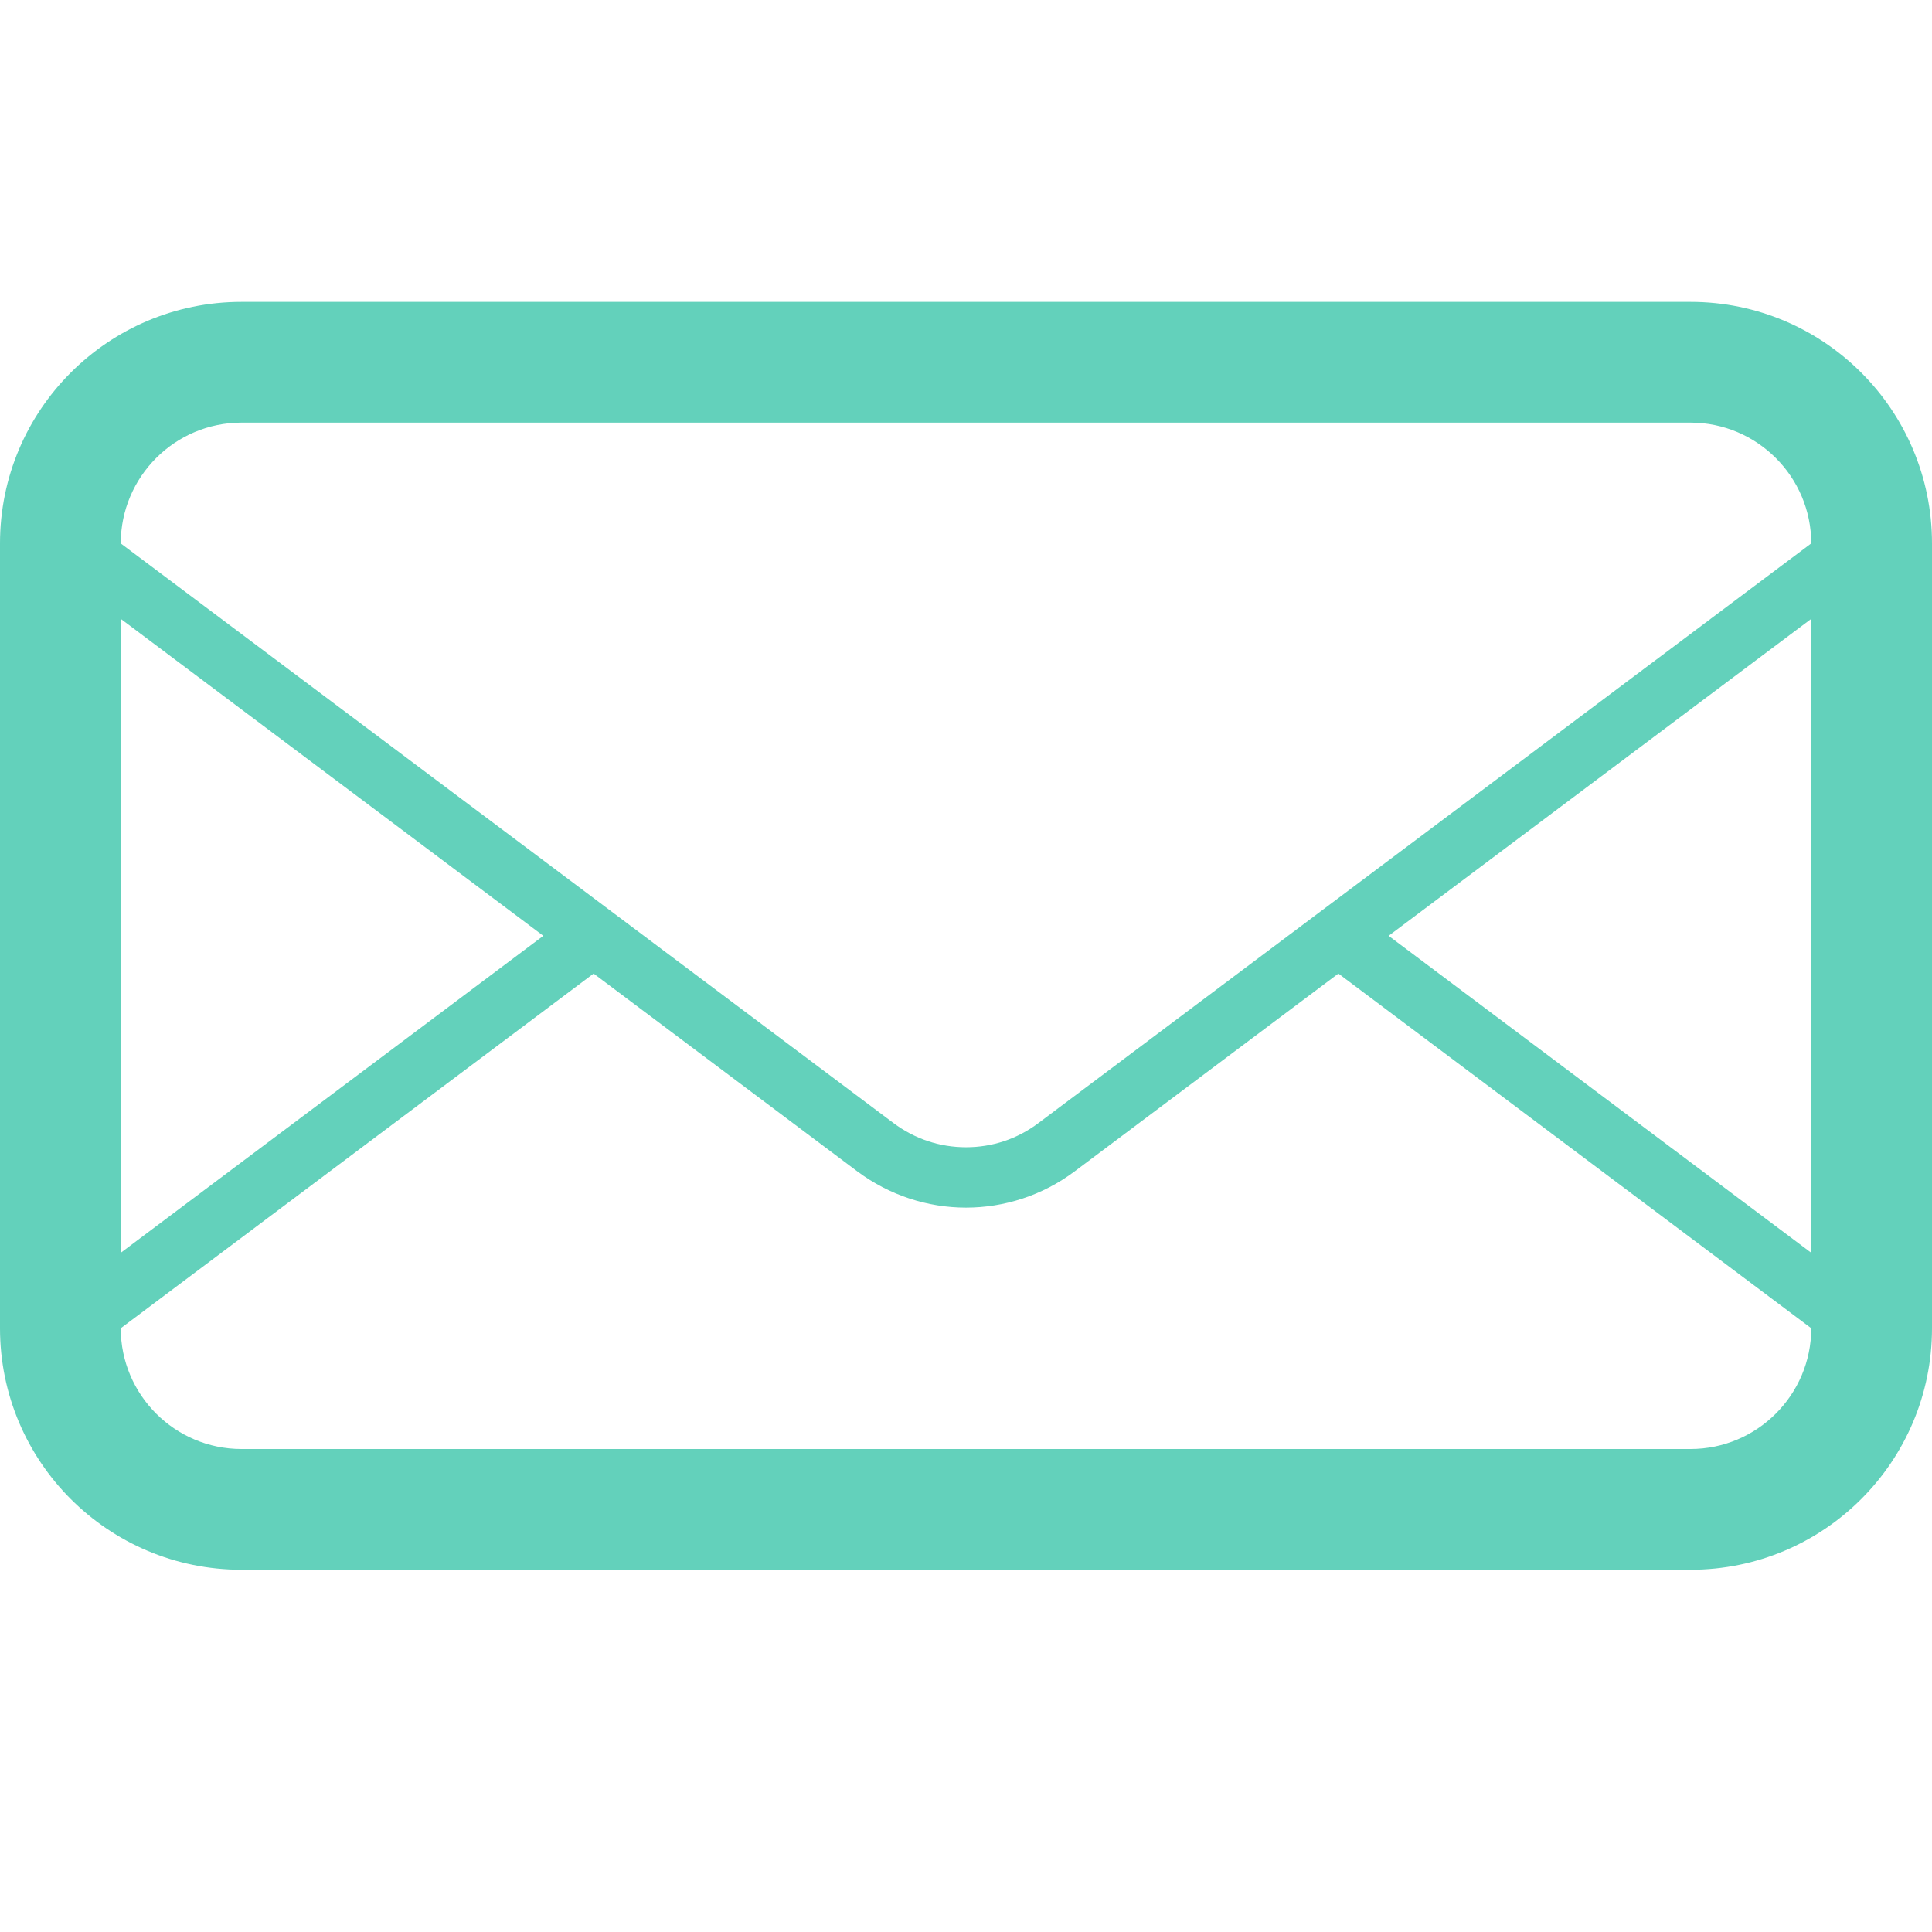
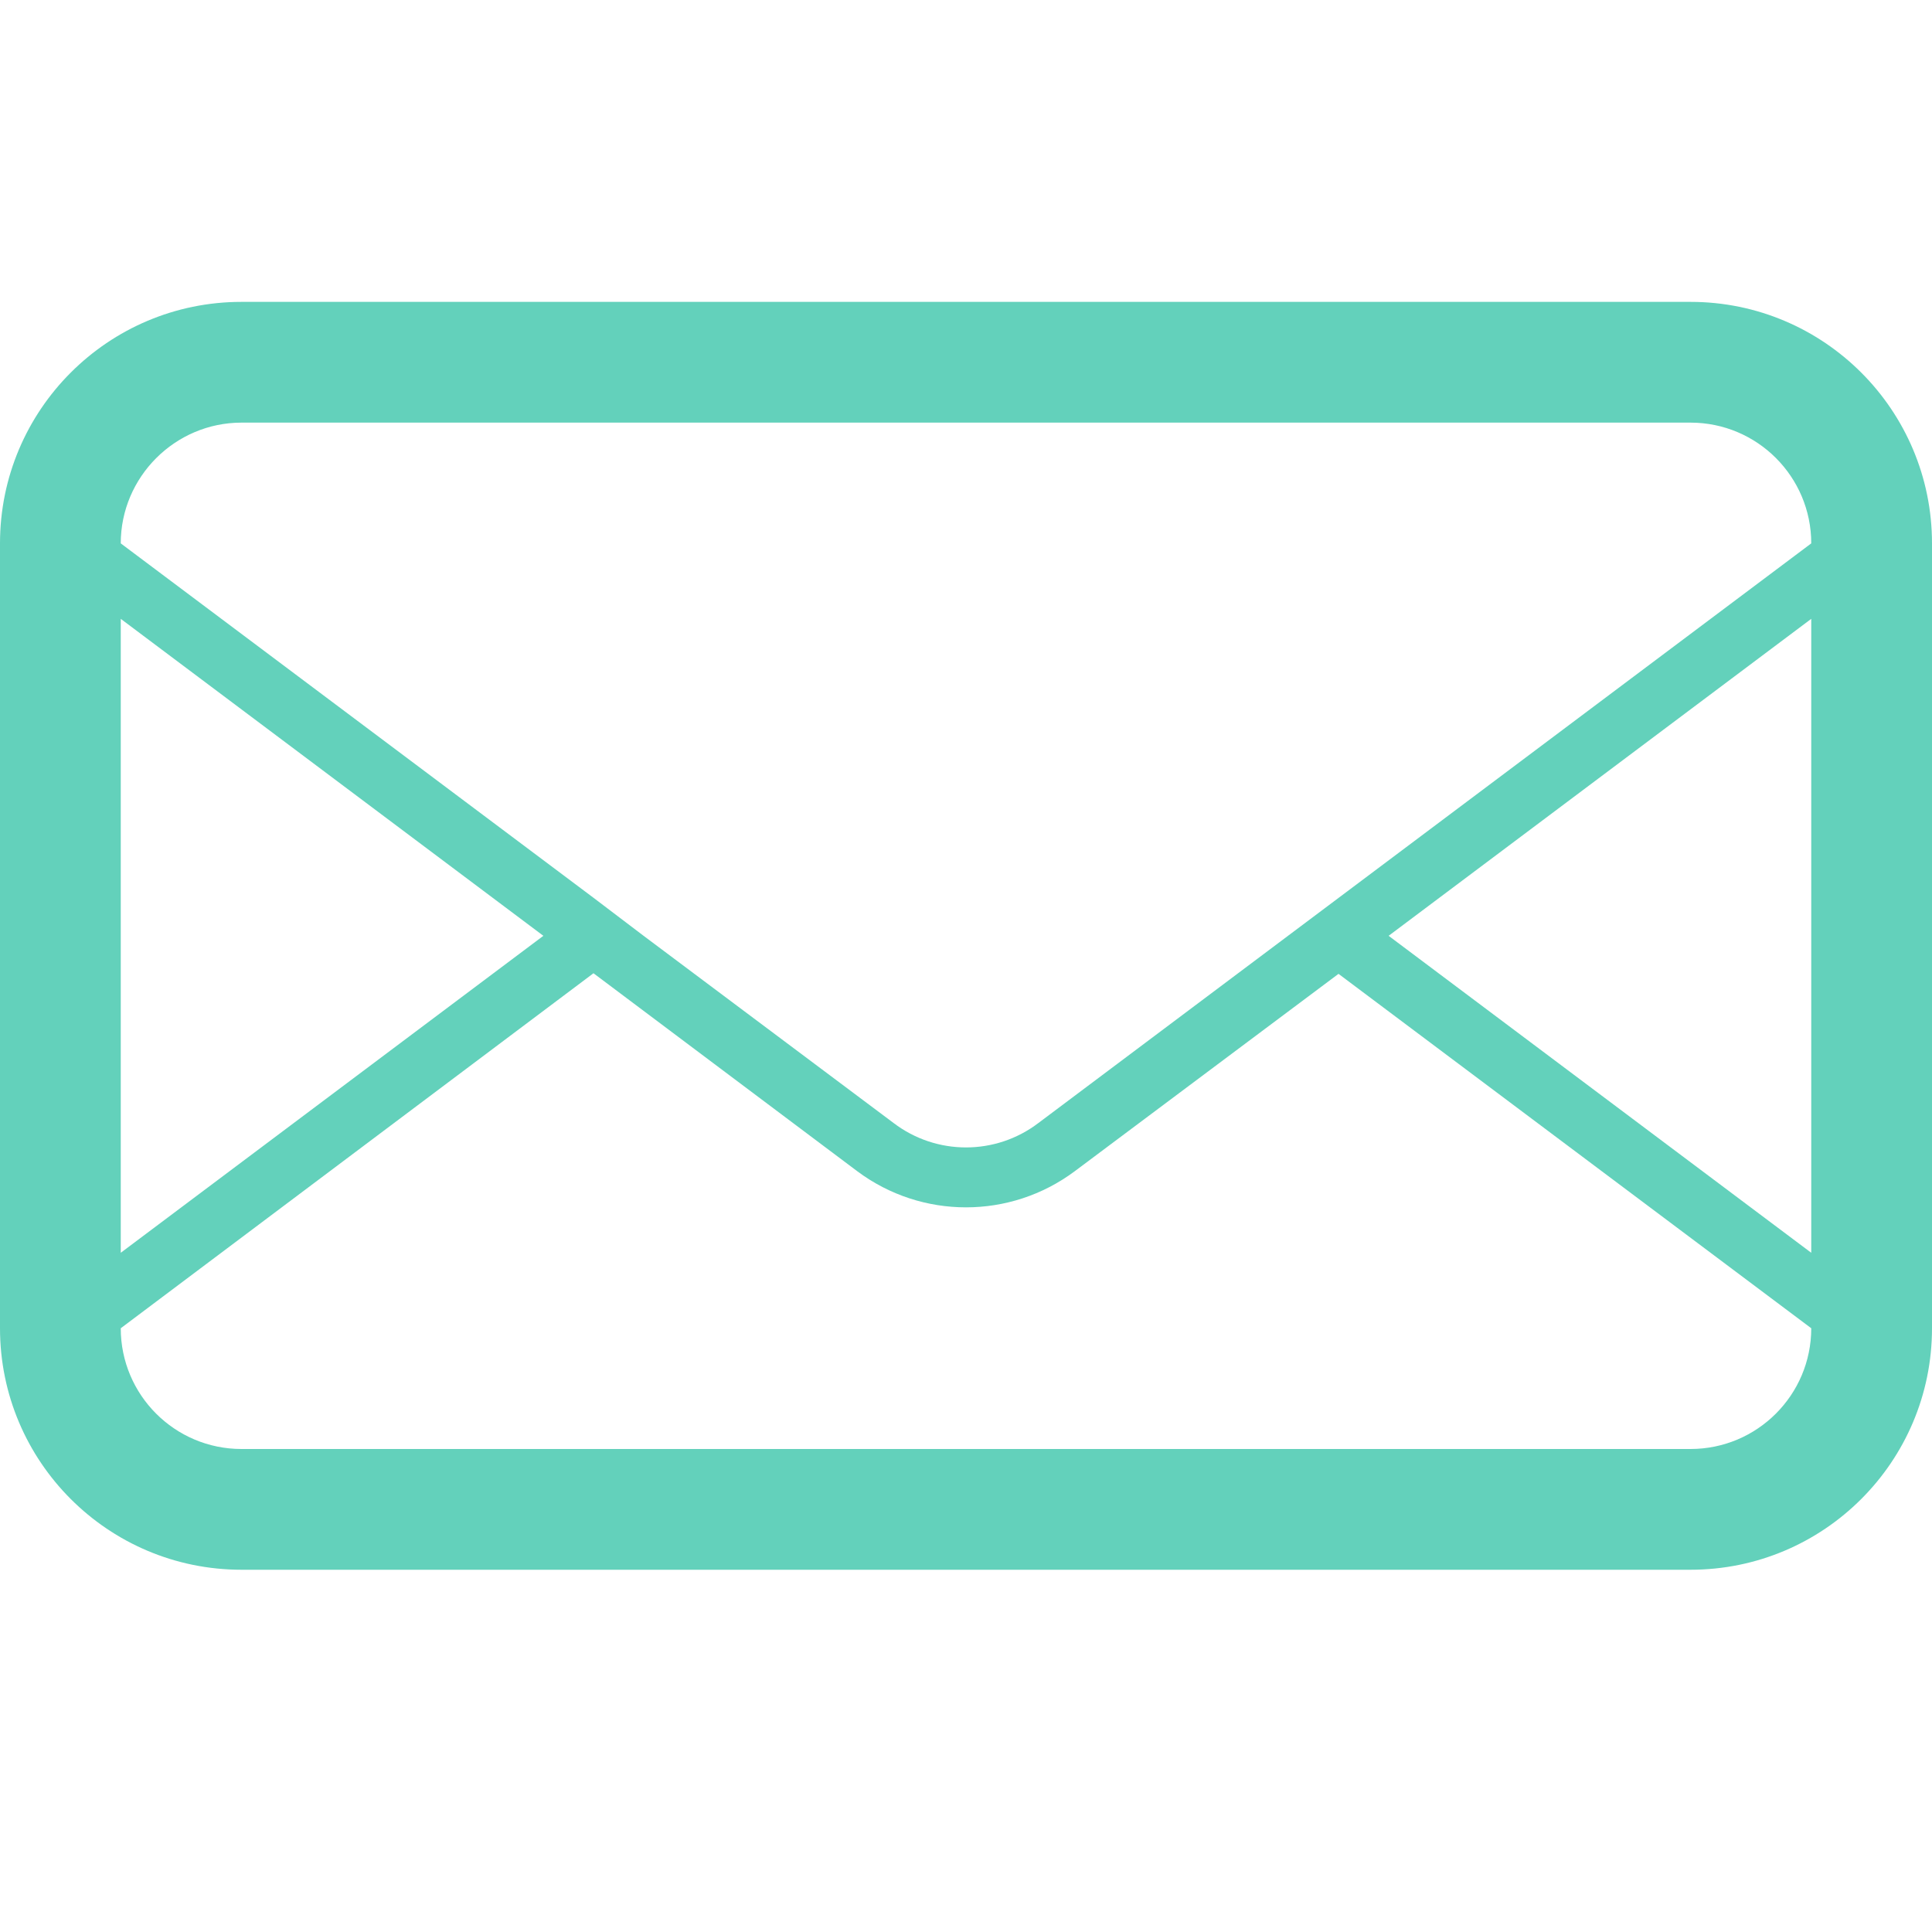
- <svg xmlns="http://www.w3.org/2000/svg" version="1.1" id="Layer_1" x="0px" y="0px" width="32px" height="32px" viewBox="0 0 32 32" enable-background="new 0 0 32 32" xml:space="preserve">
-   <path id="mail" fill="#63d1bb" d="M28,5H4C1.791,5,0,6.792,0,9v13c0,2.209,1.791,4,4,4h24c2.209,0,4-1.791,4-4V9 C32,6.792,30.209,5,28,5z M2,10.25l6.999,5.25L2,20.75V10.25z M30,22c0,1.104-0.898,2-2,2H4c-1.103,0-2-0.896-2-2l7.832-5.875 l4.368,3.277c0.533,0.397,1.166,0.6,1.8,0.6c0.633,0,1.266-0.201,1.799-0.6l4.369-3.277L30,22L30,22z M30,20.75l-7-5.25l7-5.25 V20.75z M17.199,18.602c-0.35,0.263-0.763,0.4-1.199,0.4s-0.851-0.139-1.2-0.4L10.665,15.5l-0.833-0.625L2,9.001V9 c0-1.103,0.897-2,2-2h24c1.102,0,2,0.897,2,2L17.199,18.602z" />
+ <svg xmlns="http://www.w3.org/2000/svg" width="32" height="32">
+   <path fill="#63d1bb" d="M28 5H4a4 4 0 0 0-4 4v13a4 4 0 0 0 4 4h24a4 4 0 0 0 4-4V9a4 4 0 0 0-4-4zM2 10.25l7 5.25-7 5.25v-10.5zM30 22a2 2 0 0 1-2 2H4a2 2 0 0 1-2-2l7.83-5.88 4.37 3.28a3.01 3.01 0 0 0 3.6 0l4.37-3.27L30 22zm0-1.25l-7-5.25 7-5.25v10.5zM17.2 18.6a1.98 1.98 0 0 1-2.4 0l-4.14-3.1-.83-.63L2 9c0-1.1.9-2 2-2h24a2 2 0 0 1 2 2l-12.8 9.6z" />
</svg>
